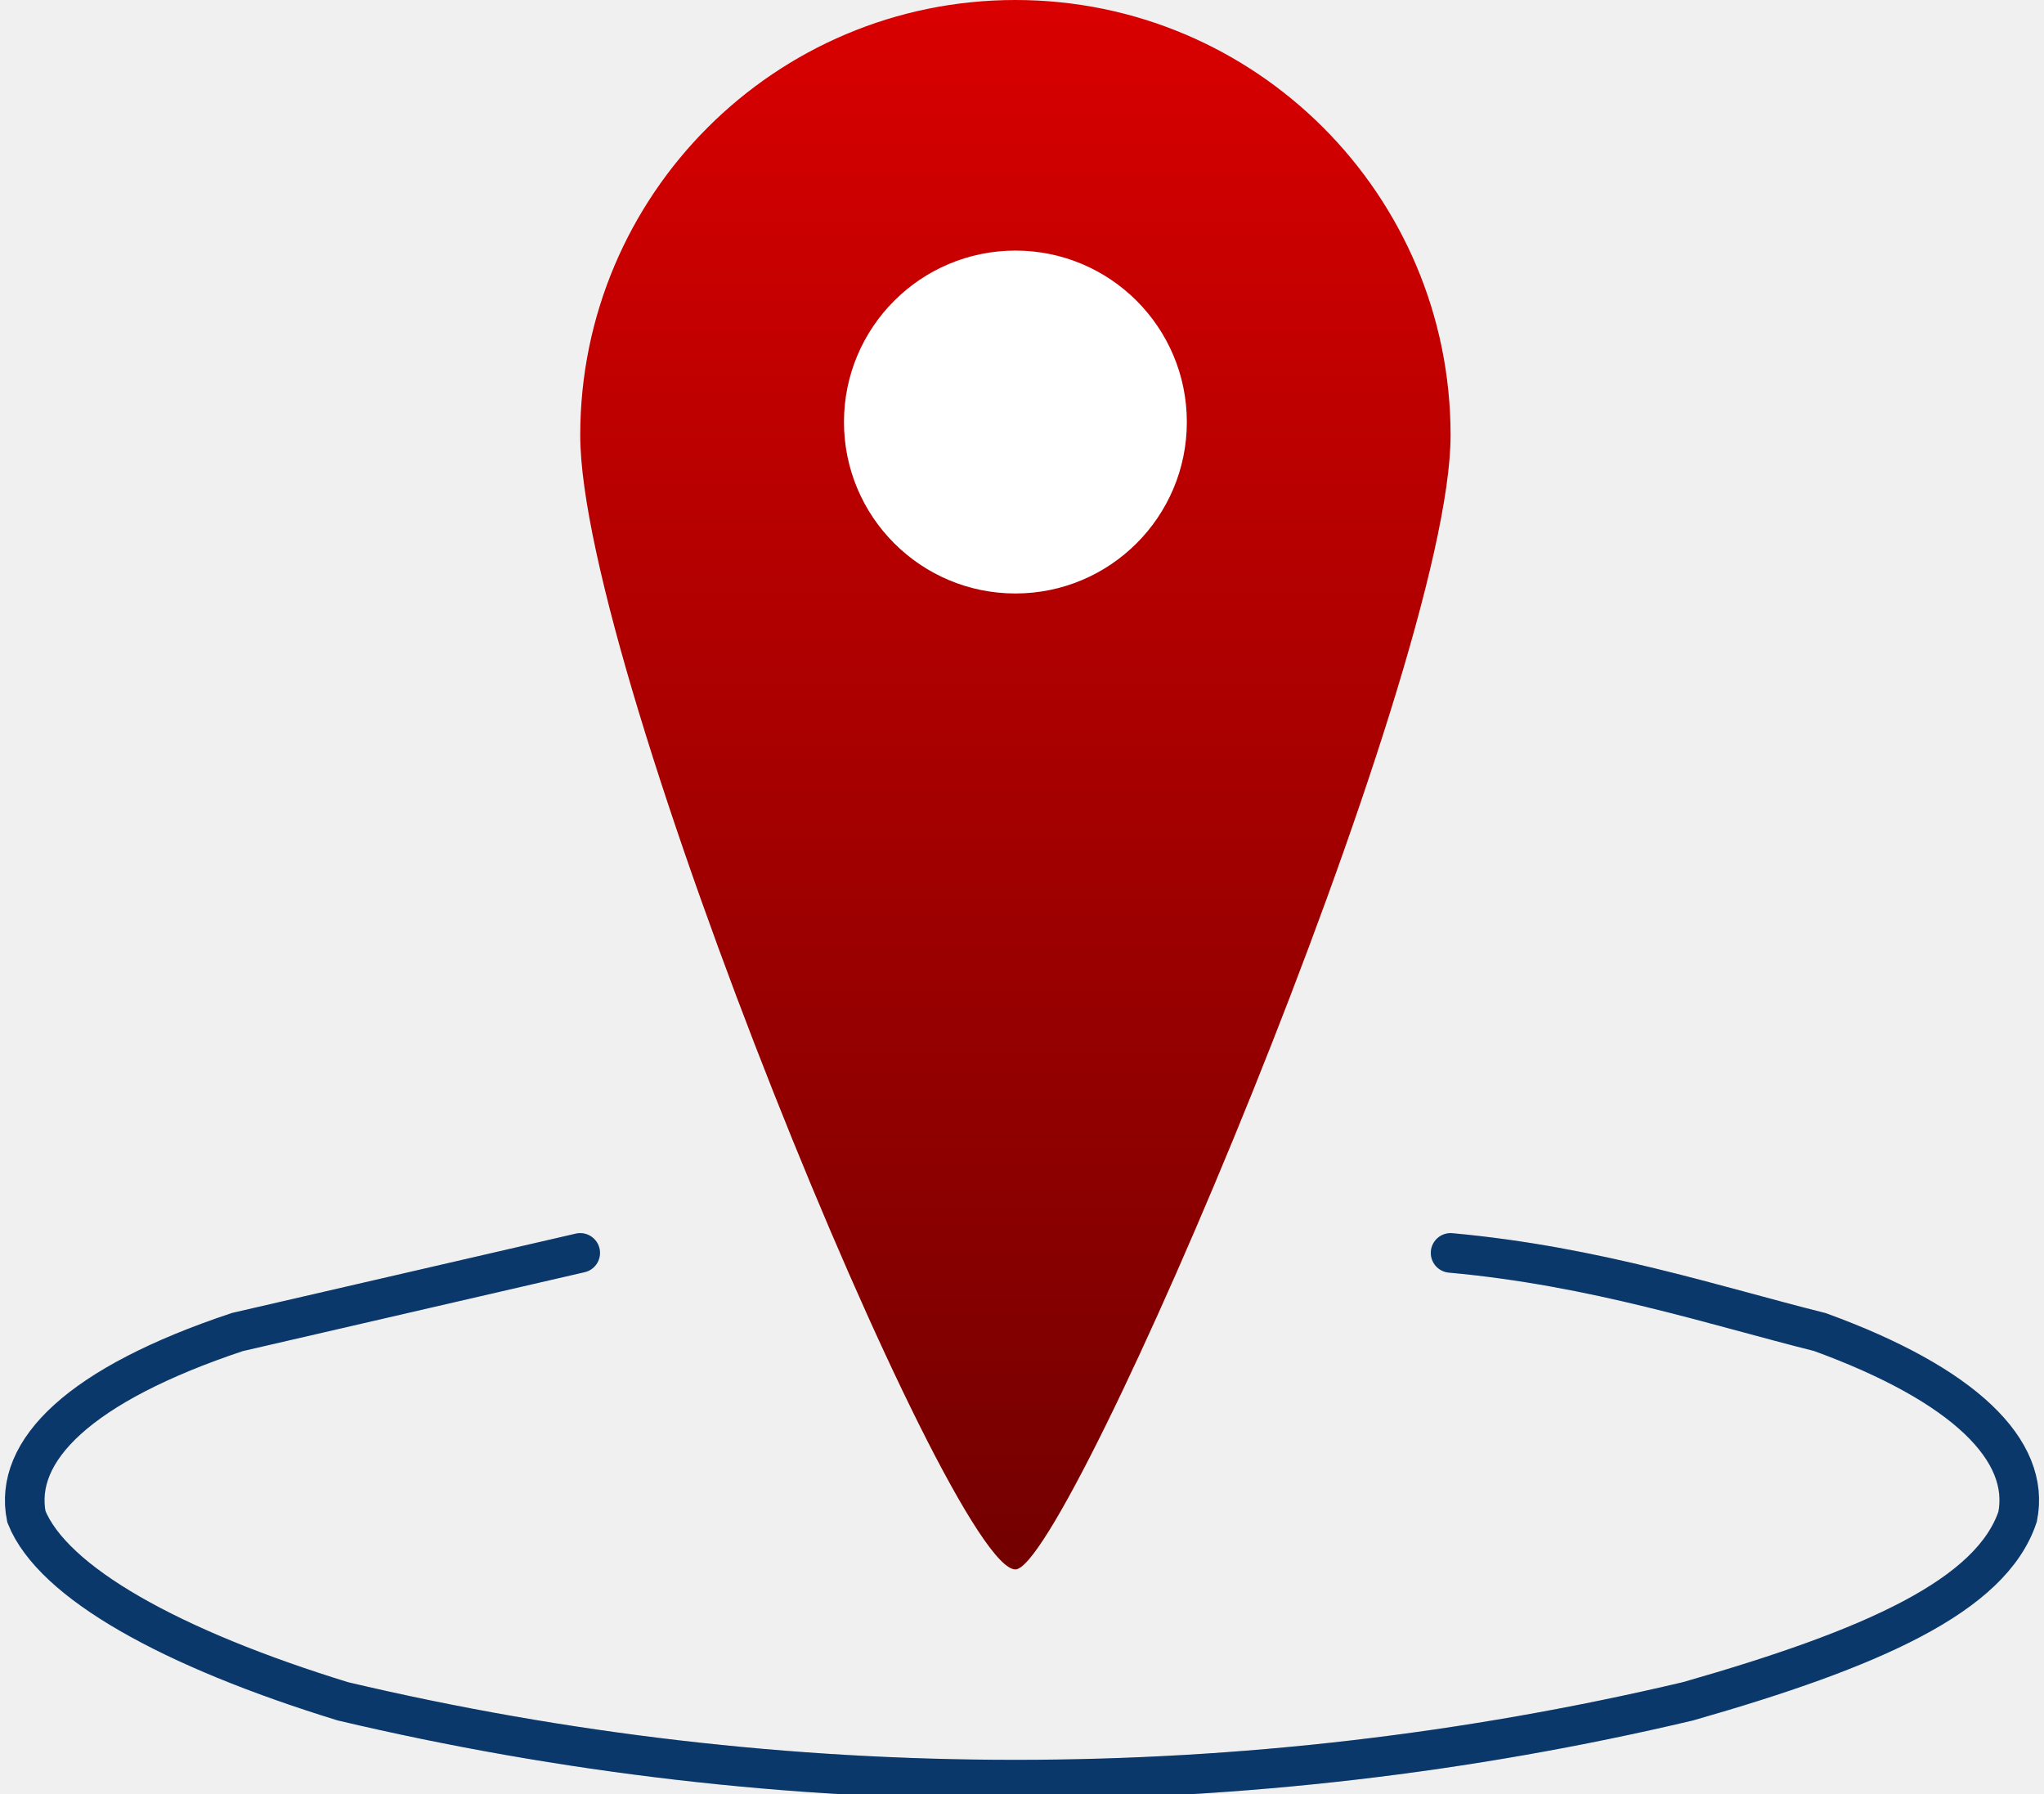
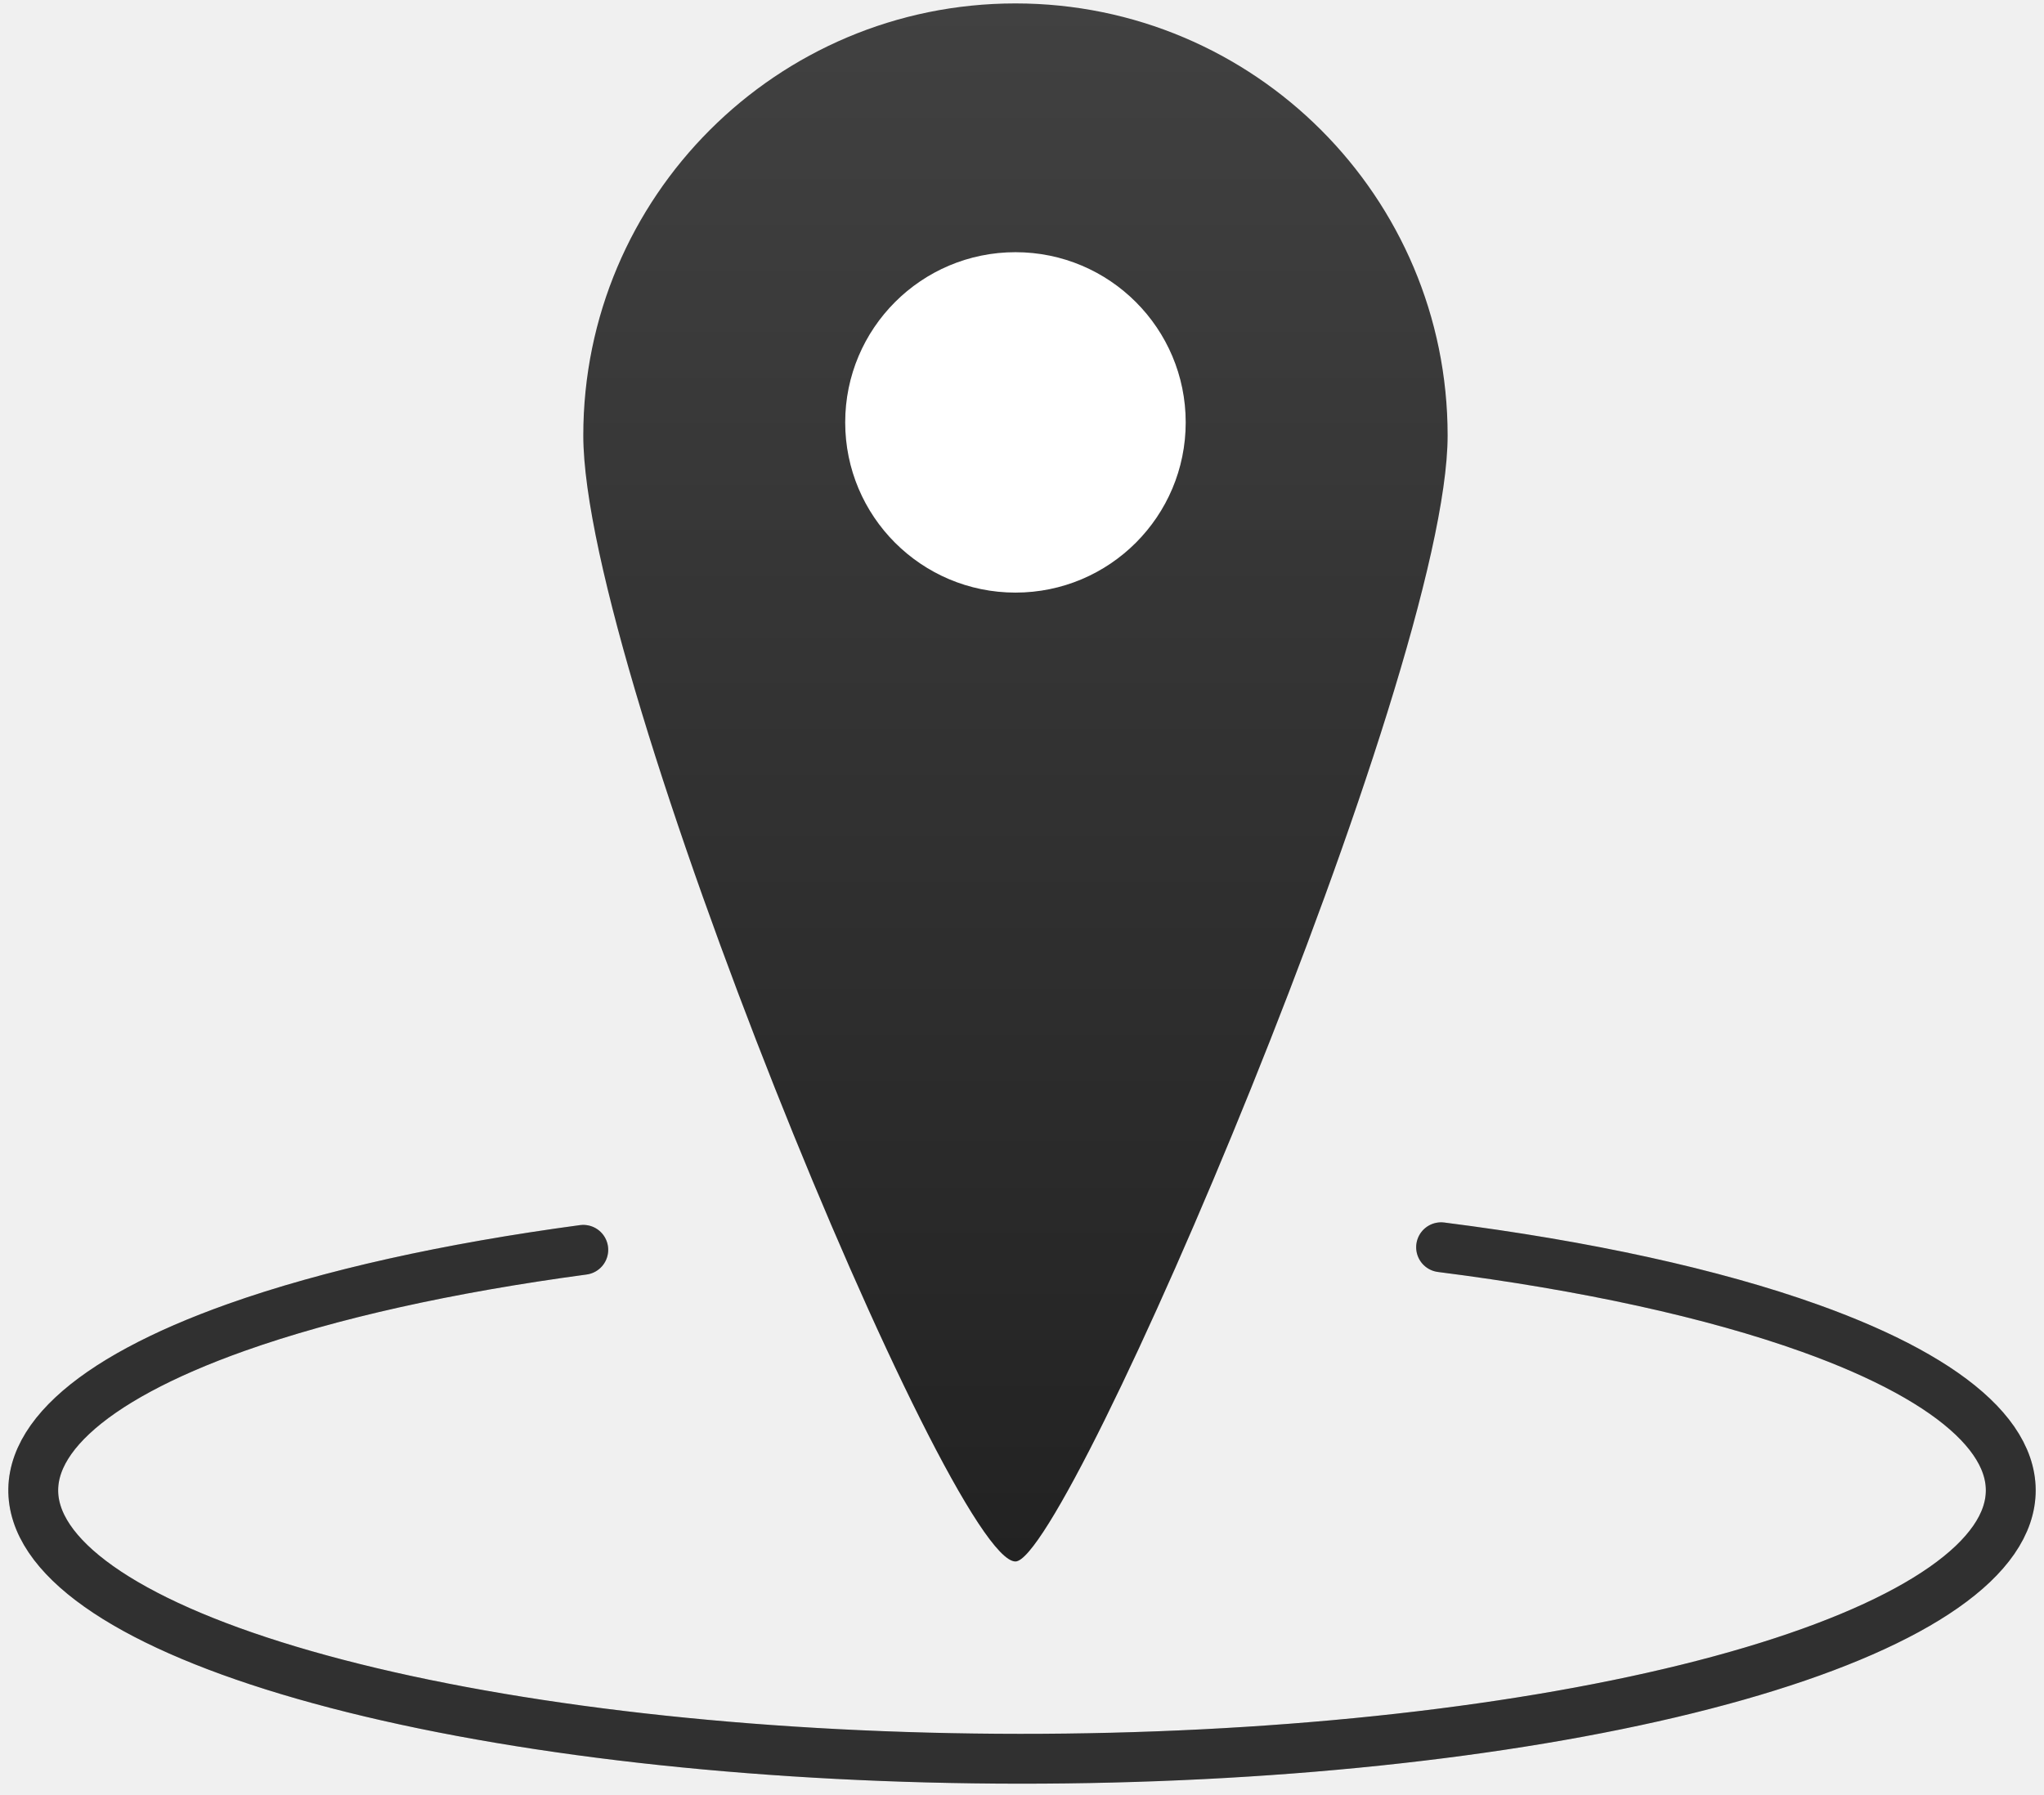
- <svg width="155" height="136" fill="none">
-   <path d="M110 33c0 18-29 86-33 86-5 0-33-68-33-86a33 33 0 1 1 66 0Z" fill="url(#a)" />
-   <path d="M90 32a13 13 0 1 1-26 0 13 13 0 0 1 26 0Z" fill="#fff" />
-   <path d="M110 95c11 1 20 4 28 6 11 4 16 9 15 14-2 6-11 10-25 14a222 222 0 0 1-102 0c-13-4-22-9-24-14-1-5 4-10 16-14l26-6" stroke="#0E4686" stroke-width="3" stroke-linecap="round" />
-   <path d="M110 95c11 1 20 4 28 6 11 4 16 9 15 14-2 6-11 10-25 14a222 222 0 0 1-102 0c-13-4-22-9-24-14-1-5 4-10 16-14l26-6" stroke="#000" stroke-opacity=".2" stroke-width="3" stroke-linecap="round" />
+ <svg xmlns="http://www.w3.org/2000/svg" width="123" height="108" viewBox="0 0 123 108" fill="none">
+   <g style="mix-blend-mode:luminosity">
+     <path d="M87.113 26.213C87.113 40.576 64.258 93.987 61.106 93.987C57.166 93.987 35.1 40.576 35.1 26.213C35.1 11.85 46.743 0.206 61.106 0.206C75.469 0.206 87.113 11.85 87.113 26.213Z" fill="url(#paint0_linear_306_171)" />
+     <path d="M71.351 25.424C71.351 31.083 66.764 35.669 61.106 35.669C55.448 35.669 50.861 31.083 50.861 25.424C50.861 19.766 55.448 15.18 61.106 15.18C66.764 15.18 71.351 19.766 71.351 25.424Z" fill="white" />
+     <path d="M86.719 75.073C95.406 76.177 103.053 77.844 108.934 79.953C117.901 83.168 122.115 87.178 120.747 91.194C119.379 95.21 112.527 98.942 101.54 101.656C90.552 104.37 76.223 105.87 61.369 105.862C46.515 105.853 32.21 104.335 21.267 101.608C10.323 98.881 3.533 95.141 2.23 91.123C0.927 87.106 5.206 83.101 14.225 79.896C19.817 77.909 26.98 76.32 35.1 75.228" stroke="#0E4686" stroke-width="3" stroke-linecap="round" />
+     <path d="M86.719 75.073C95.406 76.177 103.053 77.844 108.934 79.953C117.901 83.168 122.115 87.178 120.747 91.194C119.379 95.21 112.527 98.942 101.54 101.656C90.552 104.37 76.223 105.87 61.369 105.862C46.515 105.853 32.21 104.335 21.267 101.608C10.323 98.881 3.533 95.141 2.23 91.123C0.927 87.106 5.206 83.101 14.225 79.896C19.817 77.909 26.98 76.32 35.1 75.228" stroke="black" stroke-opacity="0.2" stroke-width="3" stroke-linecap="round" />
+   </g>
  <defs>
-     <linearGradient id="a" x1="77" y1="0" x2="77" y2="119" gradientUnits="userSpaceOnUse">
+     <linearGradient id="paint0_linear_306_171" x1="61.106" y1="0.206" x2="61.106" y2="93.987" gradientUnits="userSpaceOnUse">
      <stop stop-color="#D90000" />
      <stop offset="1" stop-color="#730000" />
    </linearGradient>
  </defs>
</svg>
